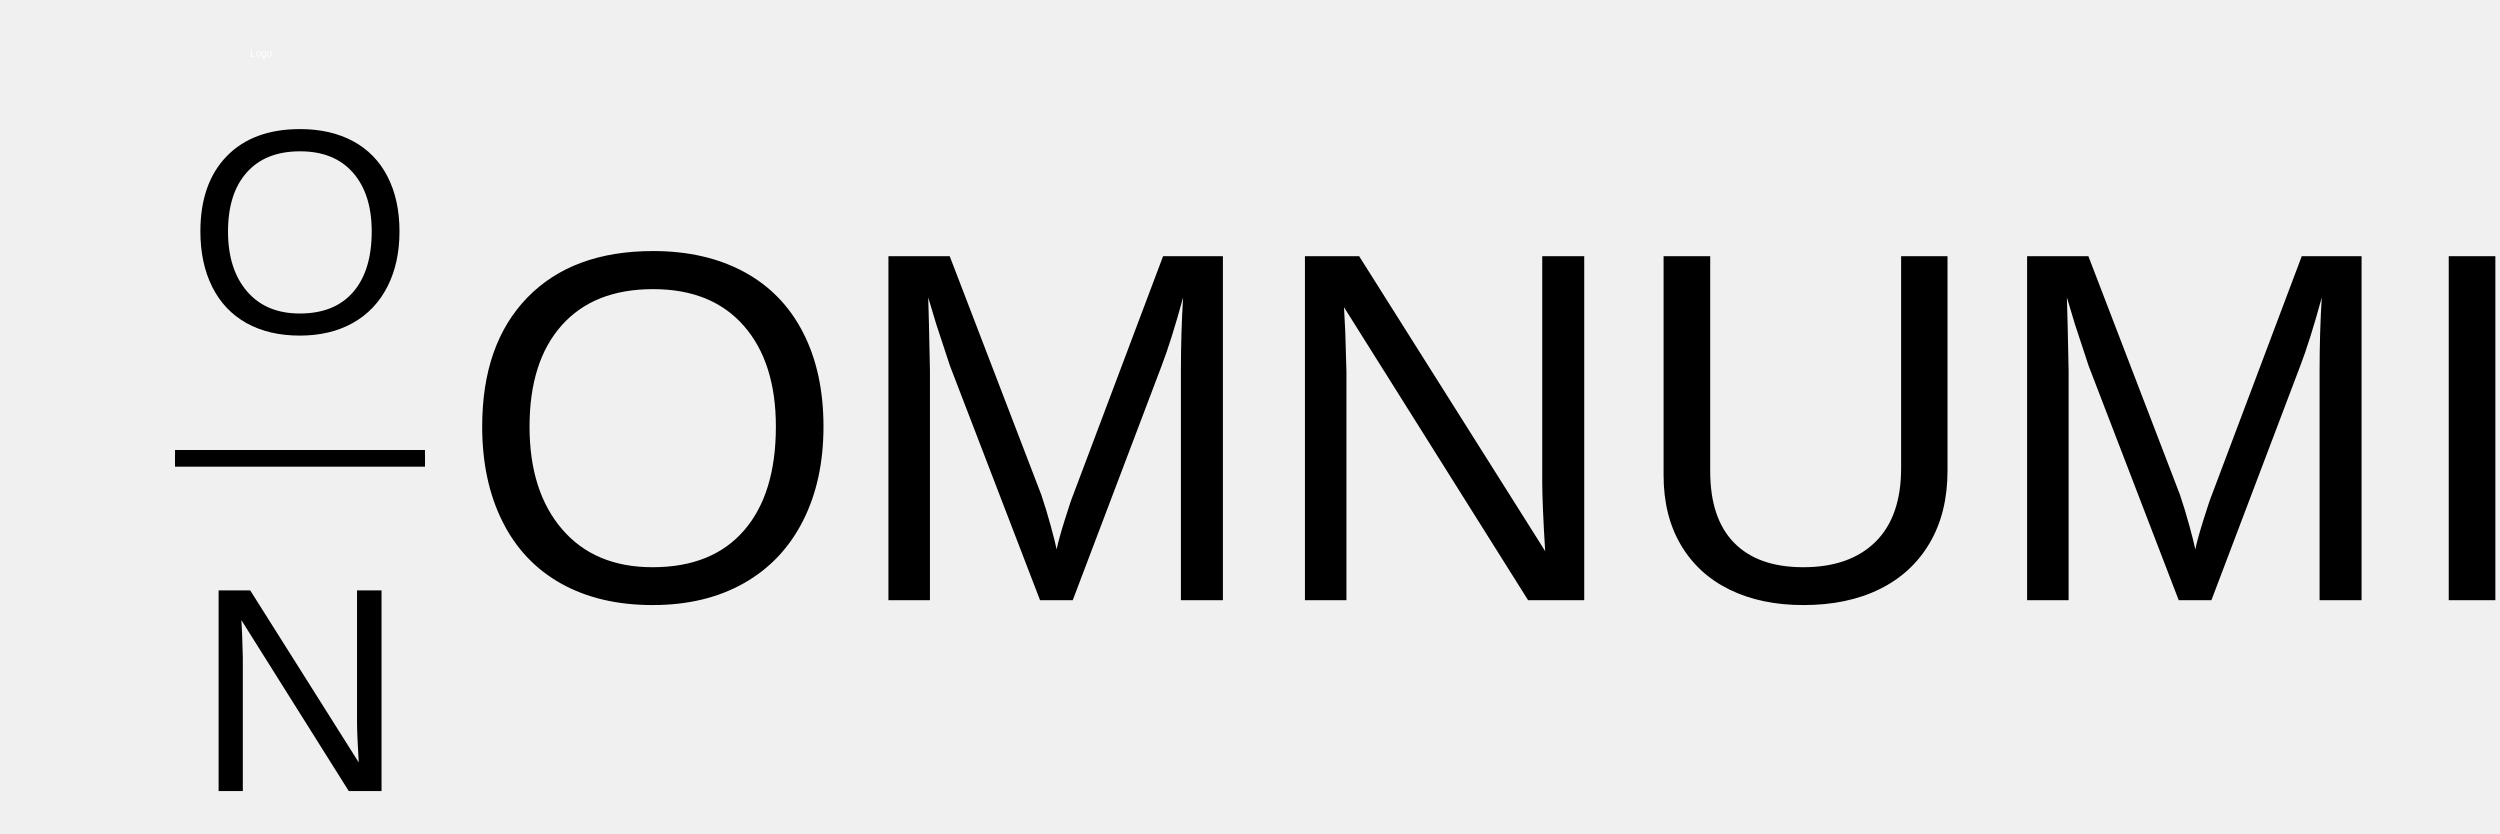
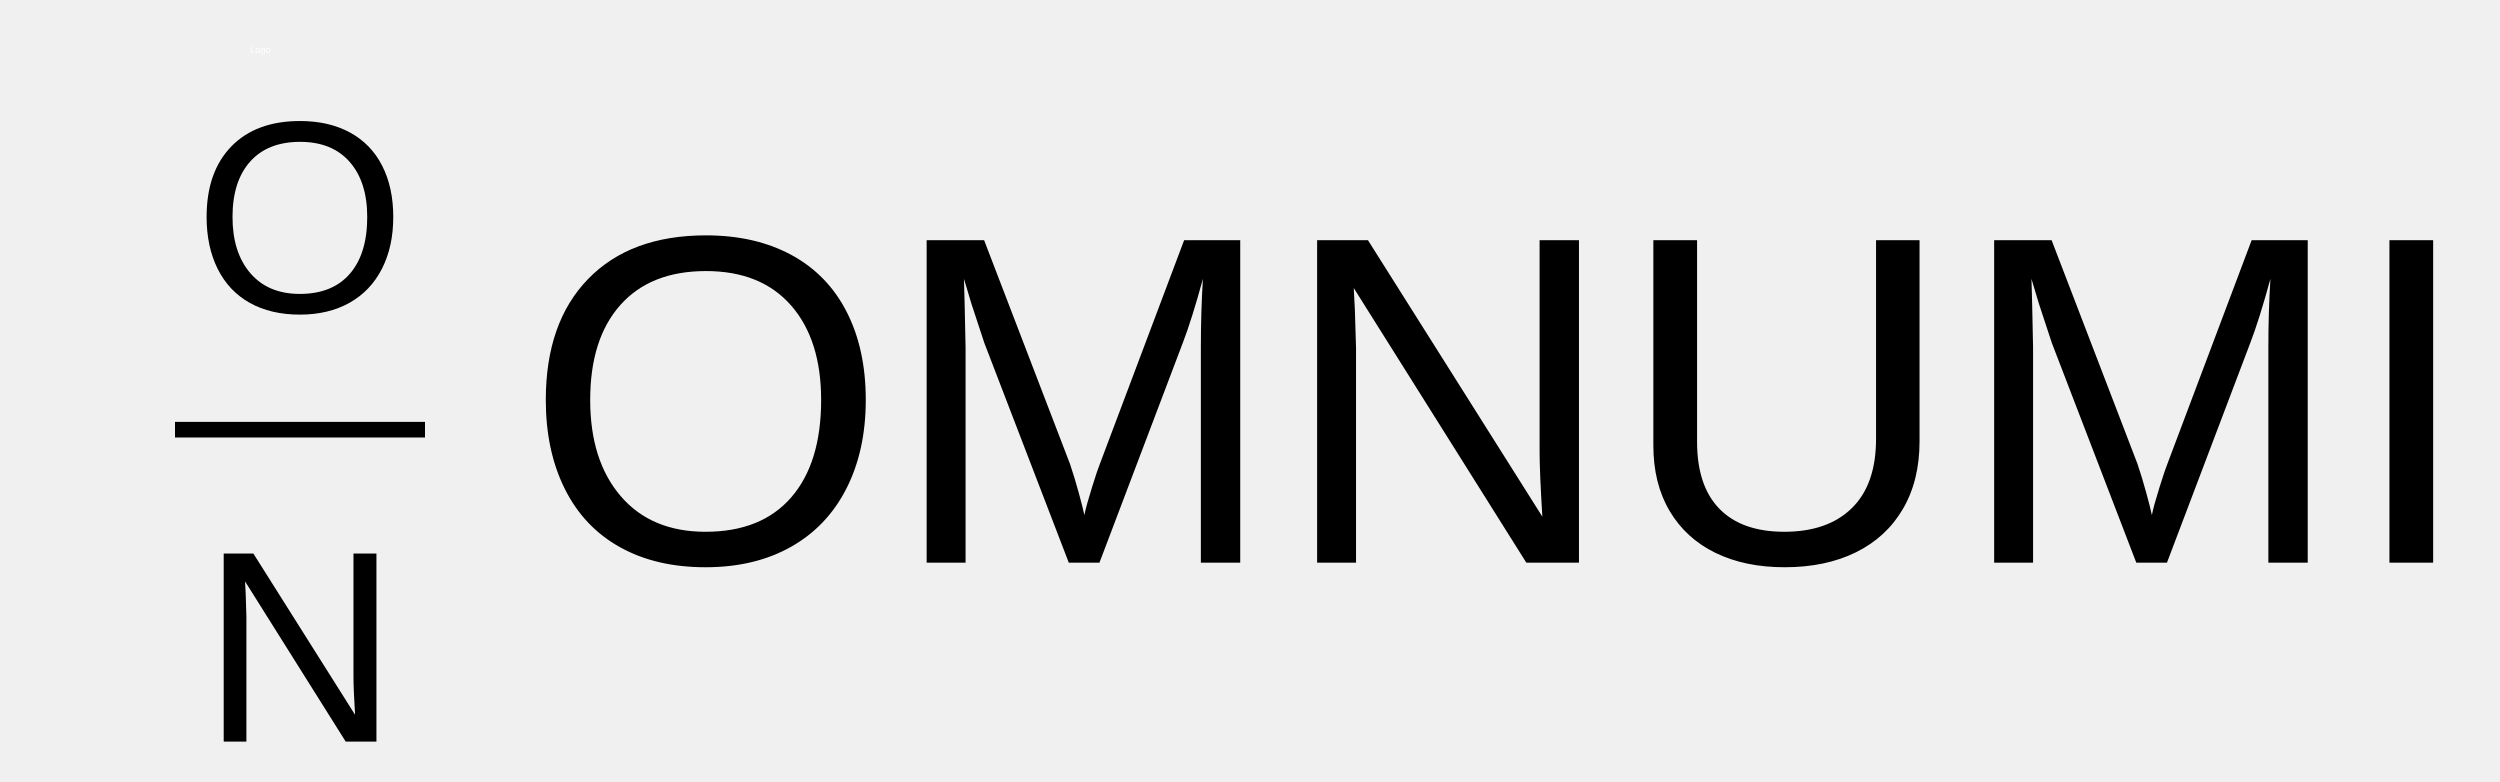
- <svg xmlns="http://www.w3.org/2000/svg" width="3000" height="1000">
+ <svg xmlns="http://www.w3.org/2000/svg" width="3200" height="1000">
  <text x="10%" y="5%" dy="18" fill="white" font-size="12" font-family="Arial, sans-serif" text-anchor="start">Logo</text>
  <text x="12%" y="30%" dominant-baseline="middle" text-anchor="middle" fill="black" font-size="350" font-family="Arial, sans-serif">O</text>
  <line x1="7%" y1="55%" x2="17%" y2="55%" stroke="black" stroke-width="20" />
  <text x="12%" y="85%" dominant-baseline="middle" text-anchor="middle" fill="black" font-size="350" font-family="Arial, sans-serif">N</text>
  <text x="60%" y="55%" dominant-baseline="middle" text-anchor="middle" fill="black" font-size="600" font-family="Arial, sans-serif">OMNUMI</text>
</svg>
